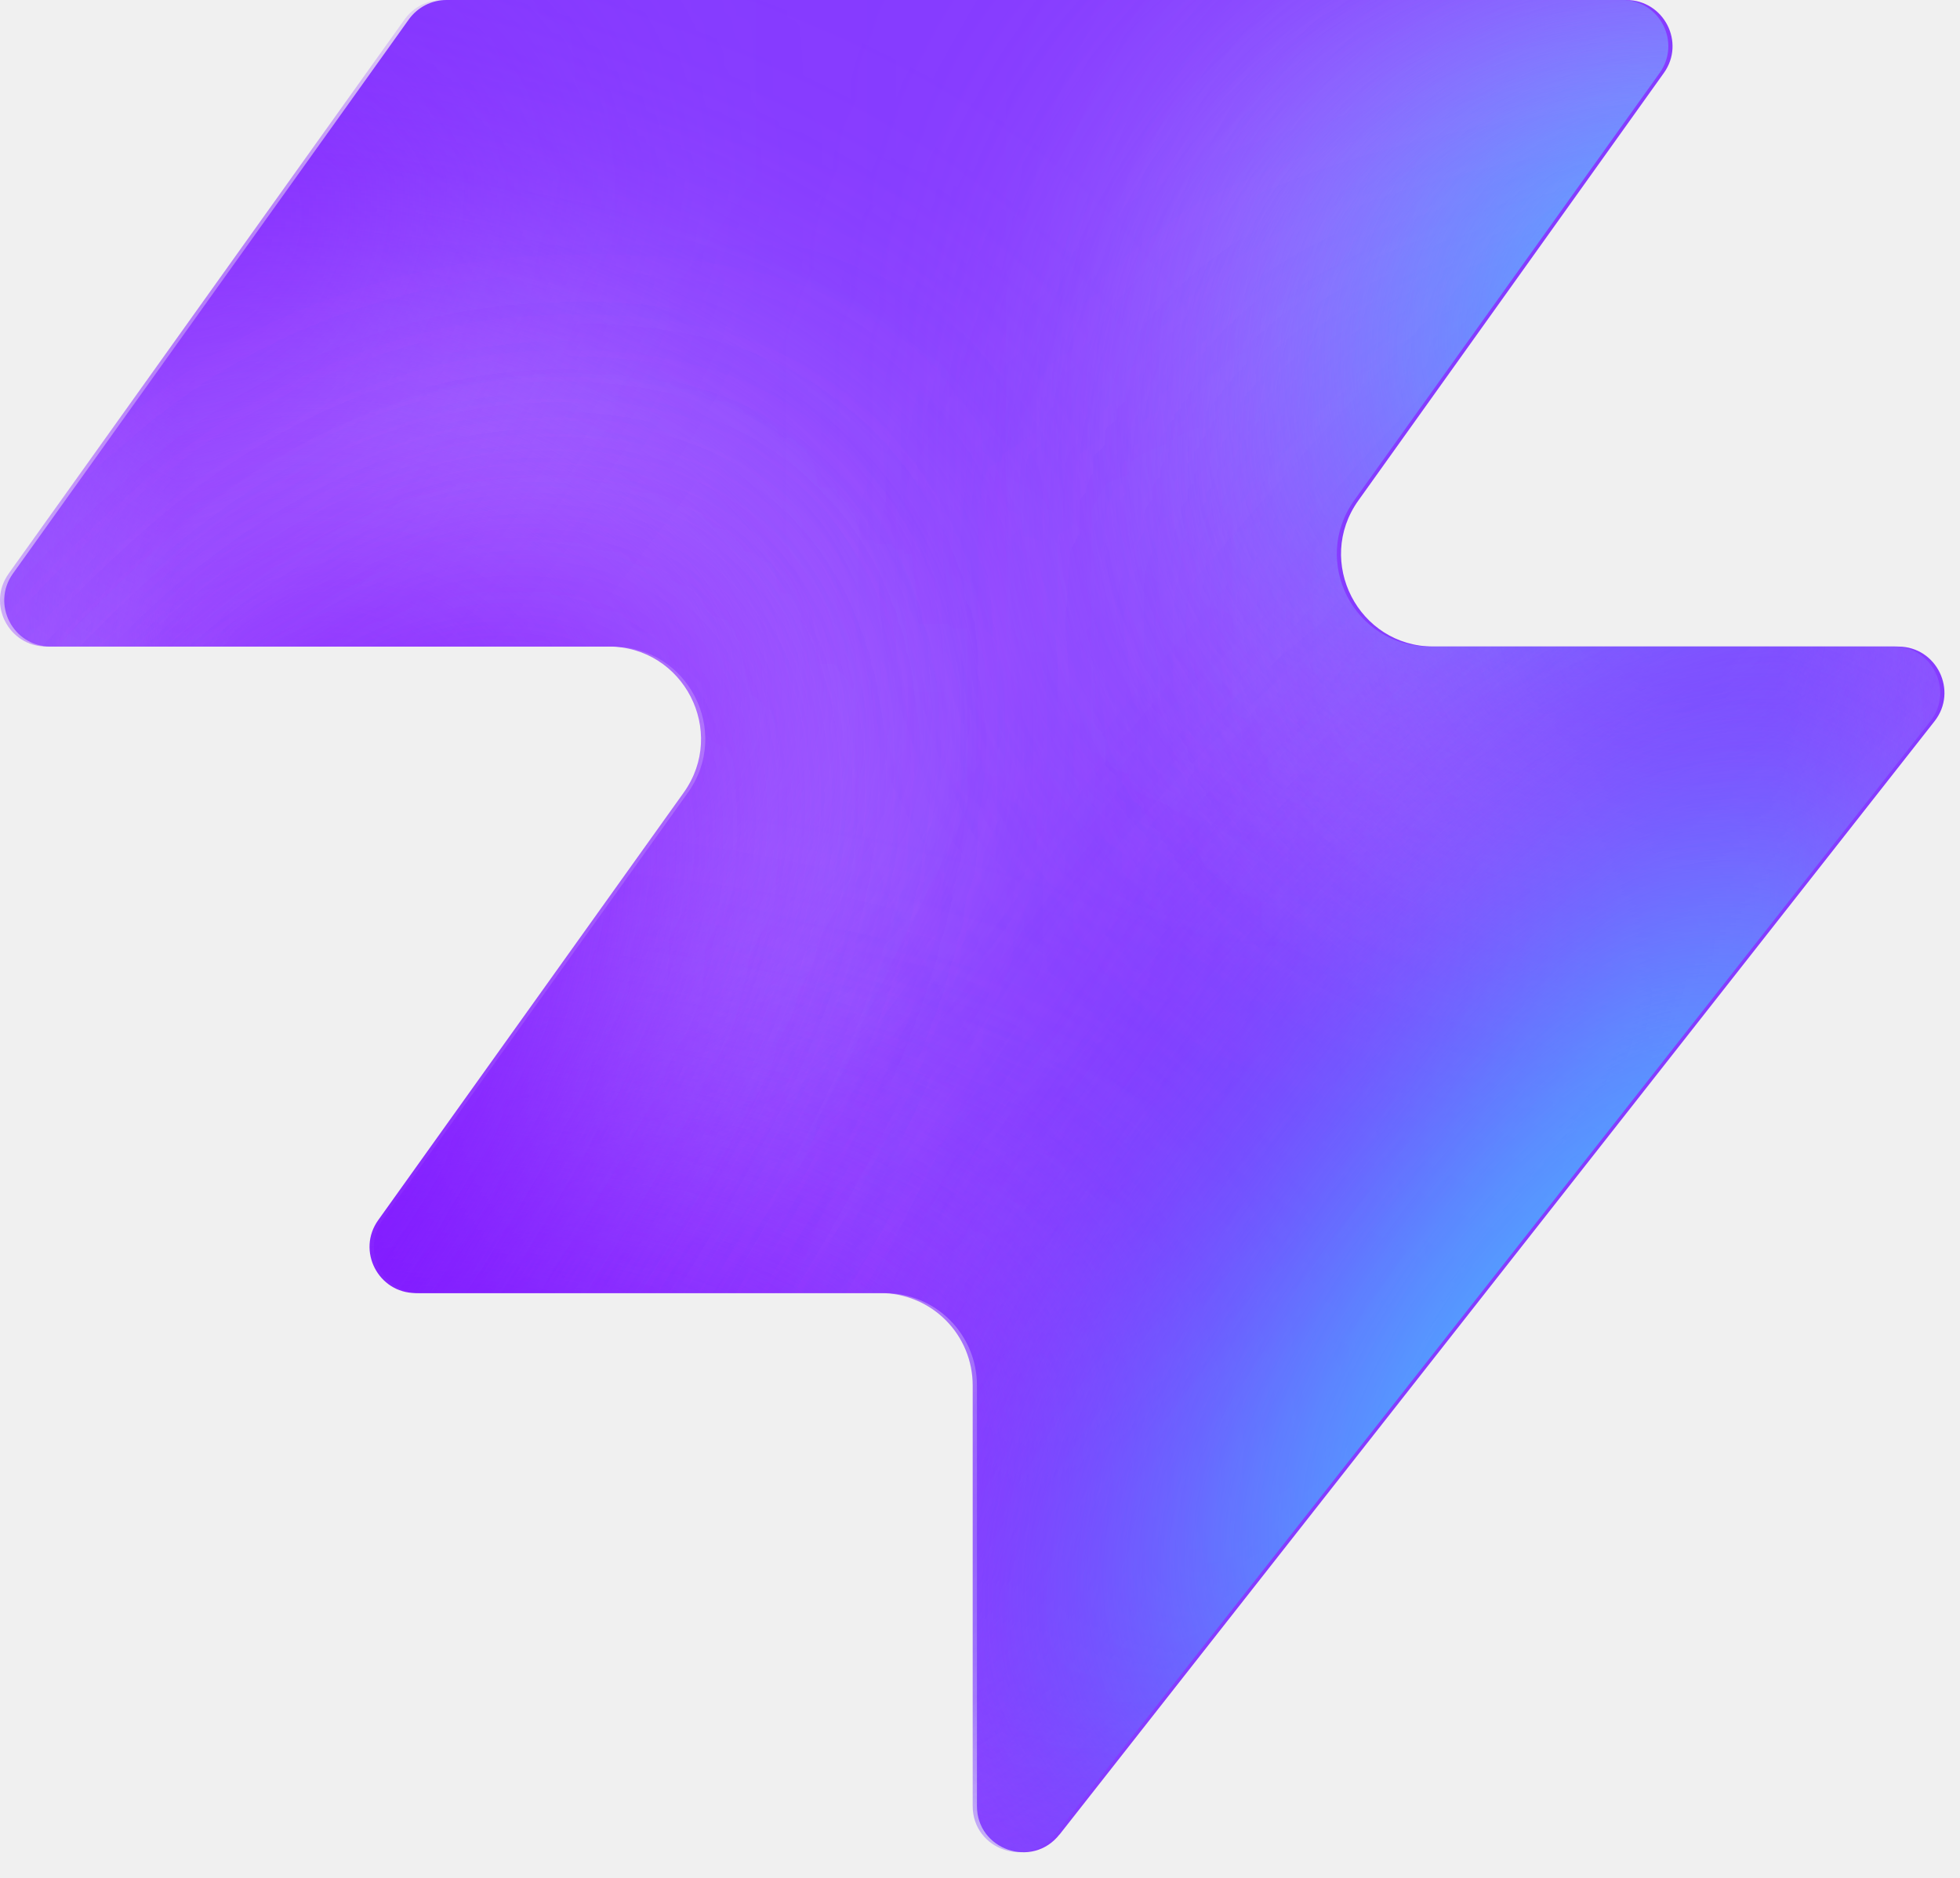
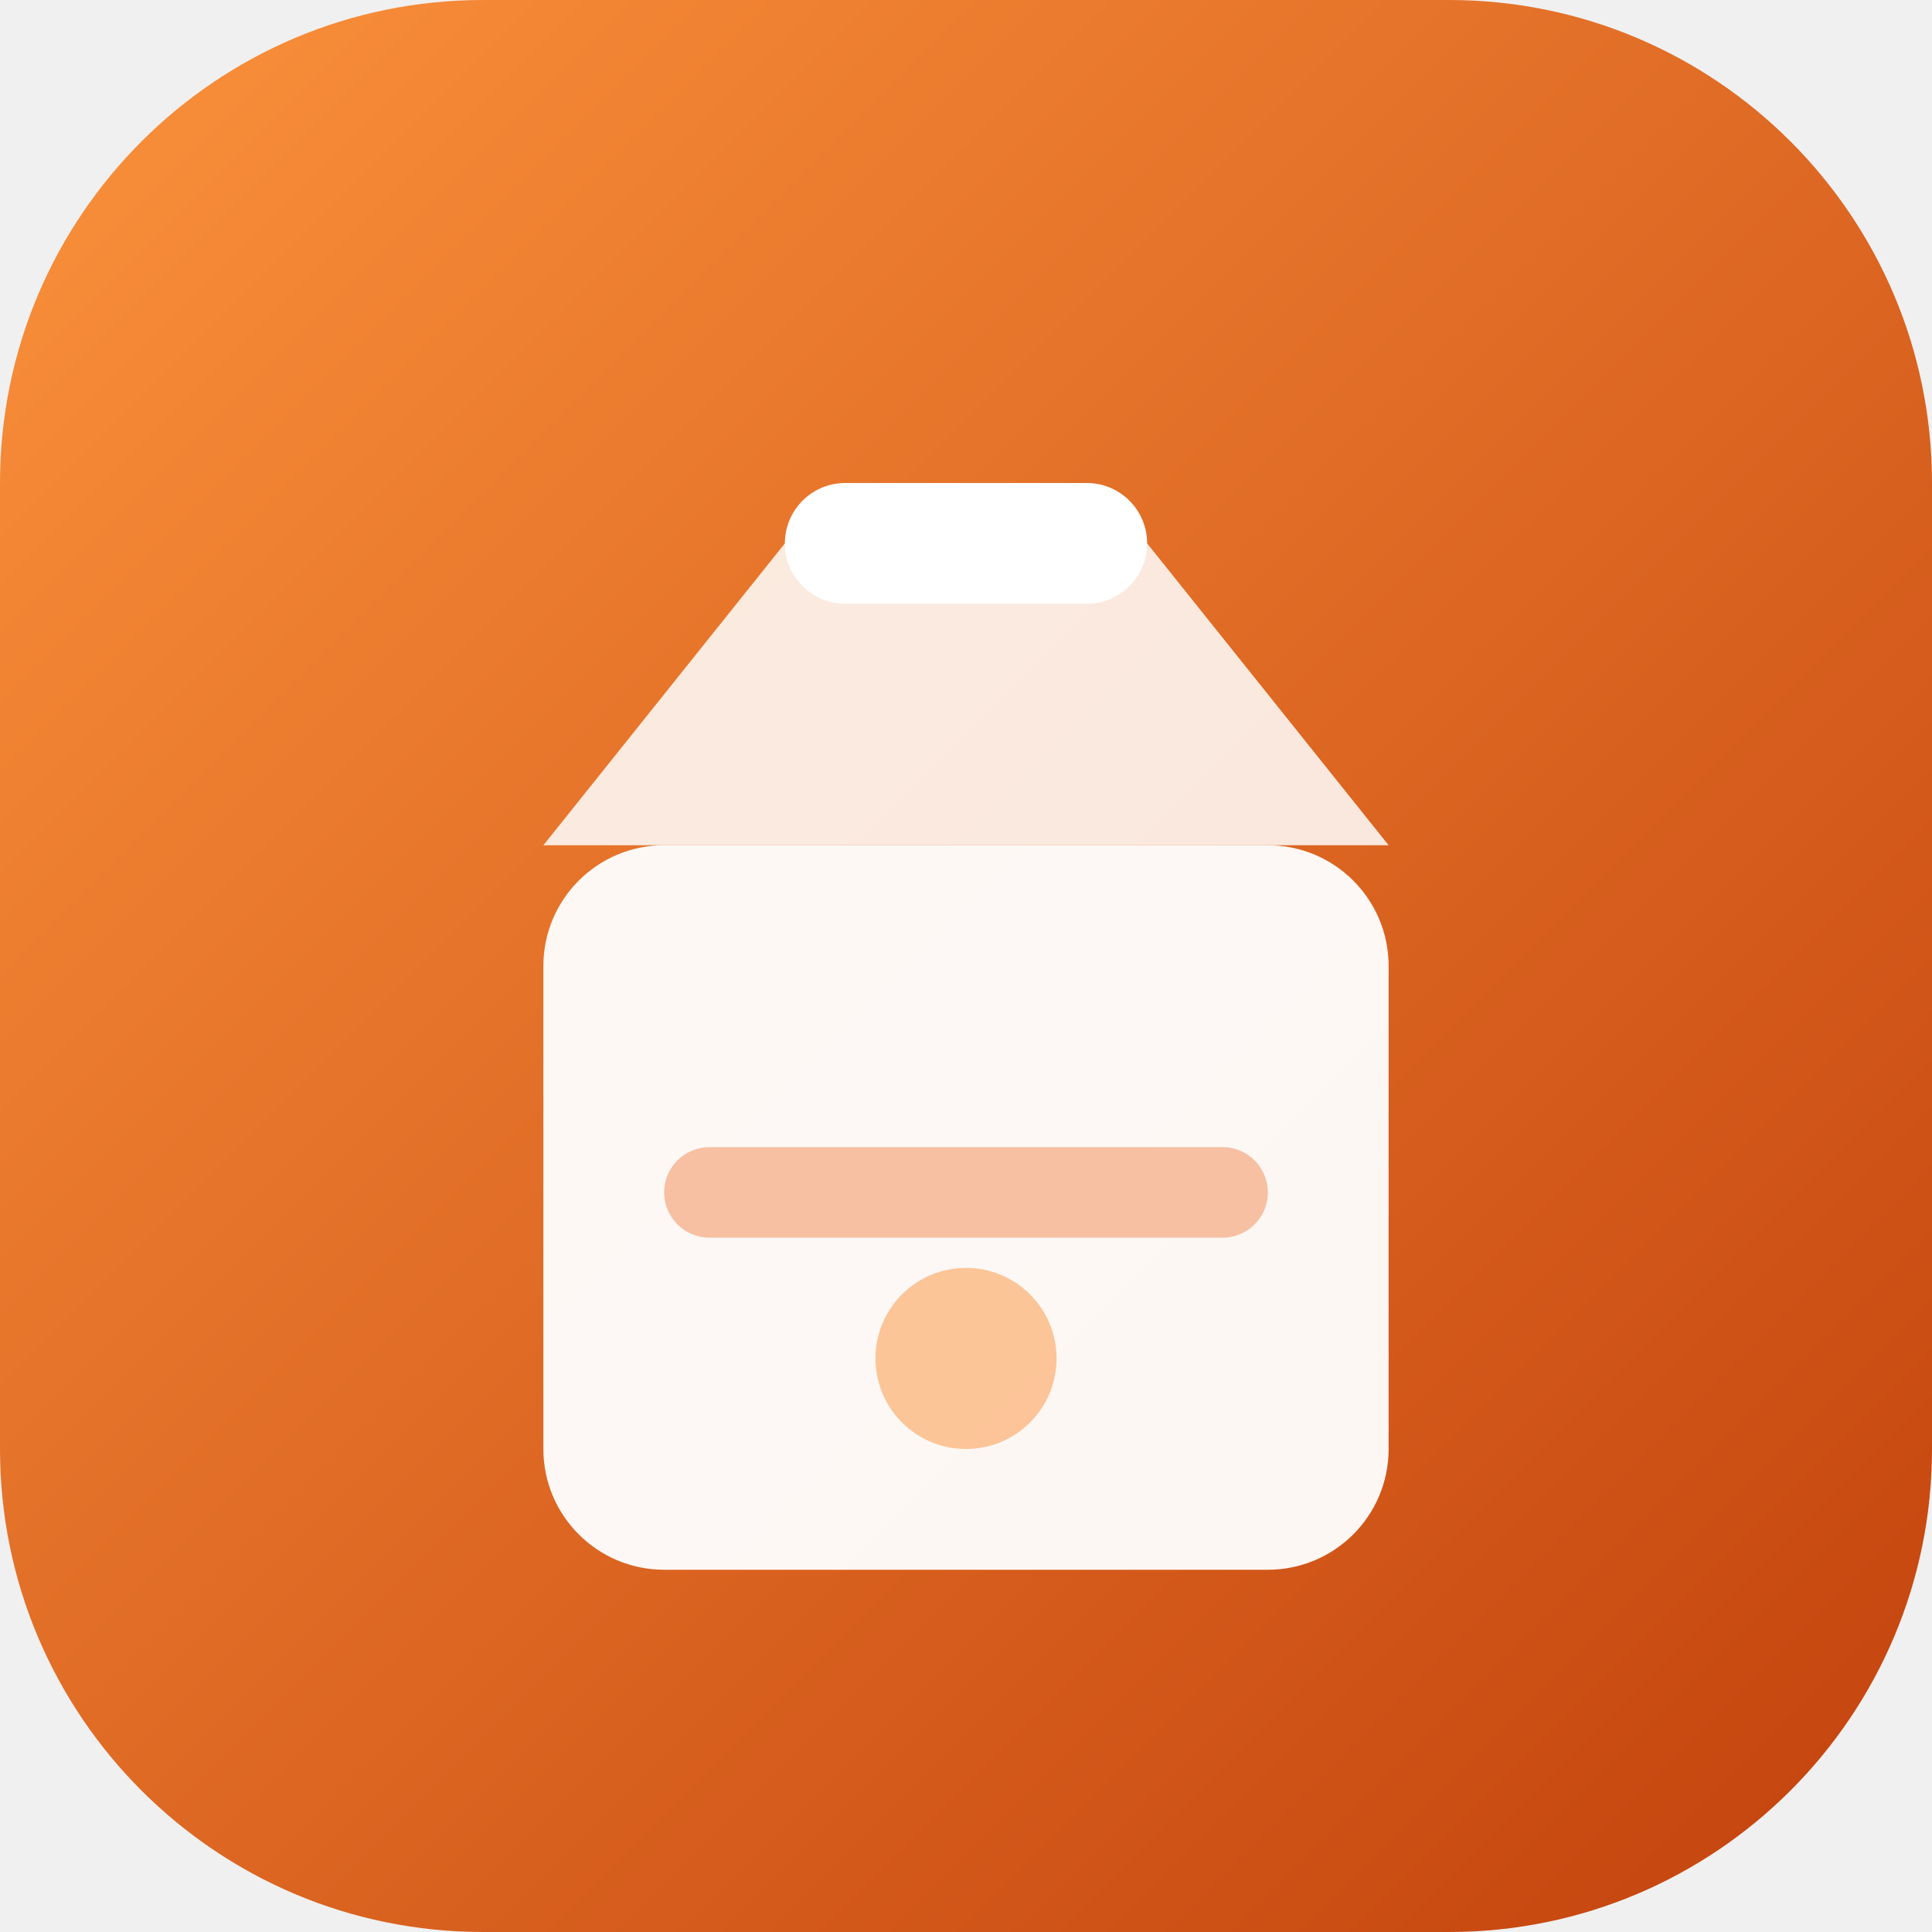
- <svg xmlns="http://www.w3.org/2000/svg" width="48" height="46" fill="none" viewBox="0 0 48 46">
-   <path fill="#863bff" d="M25.946 44.938c-.664.845-2.021.375-2.021-.698V33.937a2.26 2.26 0 0 0-2.262-2.262H10.287c-.92 0-1.456-1.04-.92-1.788l7.48-10.471c1.07-1.497 0-3.578-1.842-3.578H1.237c-.92 0-1.456-1.04-.92-1.788L10.013.474c.214-.297.556-.474.92-.474h28.894c.92 0 1.456 1.04.92 1.788l-7.48 10.471c-1.07 1.498 0 3.579 1.842 3.579h11.377c.943 0 1.473 1.088.89 1.83L25.947 44.94z" style="fill:#863bff;fill:color(display-p3 .525 .23 1);fill-opacity:1" />
-   <mask id="a" width="48" height="46" x="0" y="0" maskUnits="userSpaceOnUse" style="mask-type:alpha">
-     <path fill="#000" d="M25.842 44.938c-.664.844-2.021.375-2.021-.698V33.937a2.26 2.26 0 0 0-2.262-2.262H10.183c-.92 0-1.456-1.04-.92-1.788l7.48-10.471c1.07-1.498 0-3.579-1.842-3.579H1.133c-.92 0-1.456-1.04-.92-1.787L9.91.473c.214-.297.556-.474.92-.474h28.894c.92 0 1.456 1.04.92 1.788l-7.48 10.471c-1.07 1.498 0 3.578 1.842 3.578h11.377c.943 0 1.473 1.088.89 1.832L25.843 44.94z" style="fill:#000;fill-opacity:1" />
-   </mask>
-   <g mask="url(#a)">
-     <g filter="url(#b)">
-       <ellipse cx="5.508" cy="14.704" fill="#ede6ff" rx="5.508" ry="14.704" style="fill:#ede6ff;fill:color(display-p3 .927 .903 1);fill-opacity:1" transform="matrix(.00324 1 1 -.00324 -4.47 31.516)" />
-     </g>
-     <g filter="url(#c)">
-       <ellipse cx="10.399" cy="29.851" fill="#ede6ff" rx="10.399" ry="29.851" style="fill:#ede6ff;fill:color(display-p3 .927 .903 1);fill-opacity:1" transform="matrix(.00324 1 1 -.00324 -39.328 7.883)" />
-     </g>
-     <g filter="url(#d)">
-       <ellipse cx="5.508" cy="30.487" fill="#7e14ff" rx="5.508" ry="30.487" style="fill:#7e14ff;fill:color(display-p3 .492 .077 1);fill-opacity:1" transform="rotate(89.814 -25.913 -14.639)scale(1 -1)" />
-     </g>
-     <g filter="url(#e)">
-       <ellipse cx="5.508" cy="30.599" fill="#7e14ff" rx="5.508" ry="30.599" style="fill:#7e14ff;fill:color(display-p3 .492 .077 1);fill-opacity:1" transform="rotate(89.814 -32.644 -3.334)scale(1 -1)" />
-     </g>
-     <g filter="url(#f)">
-       <ellipse cx="5.508" cy="30.599" fill="#7e14ff" rx="5.508" ry="30.599" style="fill:#7e14ff;fill:color(display-p3 .492 .077 1);fill-opacity:1" transform="matrix(.00324 1 1 -.00324 -34.34 30.47)" />
-     </g>
-     <g filter="url(#g)">
-       <ellipse cx="14.072" cy="22.078" fill="#ede6ff" rx="14.072" ry="22.078" style="fill:#ede6ff;fill:color(display-p3 .927 .903 1);fill-opacity:1" transform="rotate(93.35 24.506 48.493)scale(-1 1)" />
-     </g>
-     <g filter="url(#h)">
-       <ellipse cx="3.47" cy="21.501" fill="#7e14ff" rx="3.47" ry="21.501" style="fill:#7e14ff;fill:color(display-p3 .492 .077 1);fill-opacity:1" transform="rotate(89.009 28.708 47.59)scale(-1 1)" />
-     </g>
-     <g filter="url(#i)">
-       <ellipse cx="3.47" cy="21.501" fill="#7e14ff" rx="3.47" ry="21.501" style="fill:#7e14ff;fill:color(display-p3 .492 .077 1);fill-opacity:1" transform="rotate(89.009 28.708 47.59)scale(-1 1)" />
-     </g>
-     <g filter="url(#j)">
-       <ellipse cx=".387" cy="8.972" fill="#7e14ff" rx="4.407" ry="29.108" style="fill:#7e14ff;fill:color(display-p3 .492 .077 1);fill-opacity:1" transform="rotate(39.51 .387 8.972)" />
-     </g>
-     <g filter="url(#k)">
-       <ellipse cx="47.523" cy="-6.092" fill="#7e14ff" rx="4.407" ry="29.108" style="fill:#7e14ff;fill:color(display-p3 .492 .077 1);fill-opacity:1" transform="rotate(37.892 47.523 -6.092)" />
-     </g>
-     <g filter="url(#l)">
-       <ellipse cx="41.412" cy="6.333" fill="#47bfff" rx="5.971" ry="9.665" style="fill:#47bfff;fill:color(display-p3 .28 .748 1);fill-opacity:1" transform="rotate(37.892 41.412 6.333)" />
-     </g>
-     <g filter="url(#m)">
-       <ellipse cx="-1.879" cy="38.332" fill="#7e14ff" rx="4.407" ry="29.108" style="fill:#7e14ff;fill:color(display-p3 .492 .077 1);fill-opacity:1" transform="rotate(37.892 -1.88 38.332)" />
-     </g>
-     <g filter="url(#n)">
-       <ellipse cx="-1.879" cy="38.332" fill="#7e14ff" rx="4.407" ry="29.108" style="fill:#7e14ff;fill:color(display-p3 .492 .077 1);fill-opacity:1" transform="rotate(37.892 -1.88 38.332)" />
-     </g>
-     <g filter="url(#o)">
-       <ellipse cx="35.651" cy="29.907" fill="#7e14ff" rx="4.407" ry="29.108" style="fill:#7e14ff;fill:color(display-p3 .492 .077 1);fill-opacity:1" transform="rotate(37.892 35.651 29.907)" />
-     </g>
-     <g filter="url(#p)">
-       <ellipse cx="38.418" cy="32.4" fill="#47bfff" rx="5.971" ry="15.297" style="fill:#47bfff;fill:color(display-p3 .28 .748 1);fill-opacity:1" transform="rotate(37.892 38.418 32.4)" />
-     </g>
-   </g>
+ <svg xmlns="http://www.w3.org/2000/svg" viewBox="0 0 32 32" fill="none">
  <defs>
-     <filter id="b" width="60.045" height="41.654" x="-19.77" y="16.149" color-interpolation-filters="sRGB" filterUnits="userSpaceOnUse">
-       <feFlood flood-opacity="0" result="BackgroundImageFix" />
-       <feBlend in="SourceGraphic" in2="BackgroundImageFix" result="shape" />
-       <feGaussianBlur result="effect1_foregroundBlur_2002_17158" stdDeviation="7.659" />
-     </filter>
-     <filter id="c" width="90.34" height="51.437" x="-54.613" y="-7.533" color-interpolation-filters="sRGB" filterUnits="userSpaceOnUse">
-       <feFlood flood-opacity="0" result="BackgroundImageFix" />
-       <feBlend in="SourceGraphic" in2="BackgroundImageFix" result="shape" />
-       <feGaussianBlur result="effect1_foregroundBlur_2002_17158" stdDeviation="7.659" />
-     </filter>
-     <filter id="d" width="79.355" height="29.4" x="-49.64" y="2.03" color-interpolation-filters="sRGB" filterUnits="userSpaceOnUse">
-       <feFlood flood-opacity="0" result="BackgroundImageFix" />
-       <feBlend in="SourceGraphic" in2="BackgroundImageFix" result="shape" />
-       <feGaussianBlur result="effect1_foregroundBlur_2002_17158" stdDeviation="4.596" />
-     </filter>
-     <filter id="e" width="79.579" height="29.4" x="-45.045" y="20.029" color-interpolation-filters="sRGB" filterUnits="userSpaceOnUse">
-       <feFlood flood-opacity="0" result="BackgroundImageFix" />
-       <feBlend in="SourceGraphic" in2="BackgroundImageFix" result="shape" />
-       <feGaussianBlur result="effect1_foregroundBlur_2002_17158" stdDeviation="4.596" />
-     </filter>
-     <filter id="f" width="79.579" height="29.4" x="-43.513" y="21.178" color-interpolation-filters="sRGB" filterUnits="userSpaceOnUse">
-       <feFlood flood-opacity="0" result="BackgroundImageFix" />
-       <feBlend in="SourceGraphic" in2="BackgroundImageFix" result="shape" />
-       <feGaussianBlur result="effect1_foregroundBlur_2002_17158" stdDeviation="4.596" />
-     </filter>
-     <filter id="g" width="74.749" height="58.852" x="15.756" y="-17.901" color-interpolation-filters="sRGB" filterUnits="userSpaceOnUse">
-       <feFlood flood-opacity="0" result="BackgroundImageFix" />
-       <feBlend in="SourceGraphic" in2="BackgroundImageFix" result="shape" />
-       <feGaussianBlur result="effect1_foregroundBlur_2002_17158" stdDeviation="7.659" />
-     </filter>
-     <filter id="h" width="61.377" height="25.362" x="23.548" y="2.284" color-interpolation-filters="sRGB" filterUnits="userSpaceOnUse">
-       <feFlood flood-opacity="0" result="BackgroundImageFix" />
-       <feBlend in="SourceGraphic" in2="BackgroundImageFix" result="shape" />
-       <feGaussianBlur result="effect1_foregroundBlur_2002_17158" stdDeviation="4.596" />
-     </filter>
-     <filter id="i" width="61.377" height="25.362" x="23.548" y="2.284" color-interpolation-filters="sRGB" filterUnits="userSpaceOnUse">
-       <feFlood flood-opacity="0" result="BackgroundImageFix" />
-       <feBlend in="SourceGraphic" in2="BackgroundImageFix" result="shape" />
-       <feGaussianBlur result="effect1_foregroundBlur_2002_17158" stdDeviation="4.596" />
-     </filter>
-     <filter id="j" width="56.045" height="63.649" x="-27.636" y="-22.853" color-interpolation-filters="sRGB" filterUnits="userSpaceOnUse">
-       <feFlood flood-opacity="0" result="BackgroundImageFix" />
-       <feBlend in="SourceGraphic" in2="BackgroundImageFix" result="shape" />
-       <feGaussianBlur result="effect1_foregroundBlur_2002_17158" stdDeviation="4.596" />
-     </filter>
-     <filter id="k" width="54.814" height="64.646" x="20.116" y="-38.415" color-interpolation-filters="sRGB" filterUnits="userSpaceOnUse">
-       <feFlood flood-opacity="0" result="BackgroundImageFix" />
-       <feBlend in="SourceGraphic" in2="BackgroundImageFix" result="shape" />
-       <feGaussianBlur result="effect1_foregroundBlur_2002_17158" stdDeviation="4.596" />
-     </filter>
-     <filter id="l" width="33.541" height="35.313" x="24.641" y="-11.323" color-interpolation-filters="sRGB" filterUnits="userSpaceOnUse">
-       <feFlood flood-opacity="0" result="BackgroundImageFix" />
-       <feBlend in="SourceGraphic" in2="BackgroundImageFix" result="shape" />
-       <feGaussianBlur result="effect1_foregroundBlur_2002_17158" stdDeviation="4.596" />
-     </filter>
-     <filter id="m" width="54.814" height="64.646" x="-29.286" y="6.009" color-interpolation-filters="sRGB" filterUnits="userSpaceOnUse">
-       <feFlood flood-opacity="0" result="BackgroundImageFix" />
-       <feBlend in="SourceGraphic" in2="BackgroundImageFix" result="shape" />
-       <feGaussianBlur result="effect1_foregroundBlur_2002_17158" stdDeviation="4.596" />
-     </filter>
-     <filter id="n" width="54.814" height="64.646" x="-29.286" y="6.009" color-interpolation-filters="sRGB" filterUnits="userSpaceOnUse">
-       <feFlood flood-opacity="0" result="BackgroundImageFix" />
-       <feBlend in="SourceGraphic" in2="BackgroundImageFix" result="shape" />
-       <feGaussianBlur result="effect1_foregroundBlur_2002_17158" stdDeviation="4.596" />
-     </filter>
-     <filter id="o" width="54.814" height="64.646" x="8.244" y="-2.416" color-interpolation-filters="sRGB" filterUnits="userSpaceOnUse">
-       <feFlood flood-opacity="0" result="BackgroundImageFix" />
-       <feBlend in="SourceGraphic" in2="BackgroundImageFix" result="shape" />
-       <feGaussianBlur result="effect1_foregroundBlur_2002_17158" stdDeviation="4.596" />
-     </filter>
-     <filter id="p" width="39.409" height="43.623" x="18.713" y="10.588" color-interpolation-filters="sRGB" filterUnits="userSpaceOnUse">
-       <feFlood flood-opacity="0" result="BackgroundImageFix" />
-       <feBlend in="SourceGraphic" in2="BackgroundImageFix" result="shape" />
-       <feGaussianBlur result="effect1_foregroundBlur_2002_17158" stdDeviation="4.596" />
-     </filter>
+     <linearGradient id="bg" x1="0" y1="0" x2="1" y2="1">
+       <stop offset="0%" stop-color="#FB923C" />
+       <stop offset="100%" stop-color="#C2410C" />
+     </linearGradient>
  </defs>
+   <rect width="32" height="32" rx="8" fill="url(#bg)" />
+   <rect x="9" y="14" width="14" height="12" rx="2" fill="white" opacity="0.95" />
+   <path d="M9 14 L13 9 L19 9 L23 14 Z" fill="white" opacity="0.85" />
+   <rect x="13" y="8" width="6" height="2" rx="1" fill="white" />
+   <rect x="11" y="19" width="10" height="1.5" rx="0.75" fill="#EA580C" opacity="0.35" />
+   <circle cx="16" cy="22.5" r="1.5" fill="#FB923C" opacity="0.5" />
</svg>
